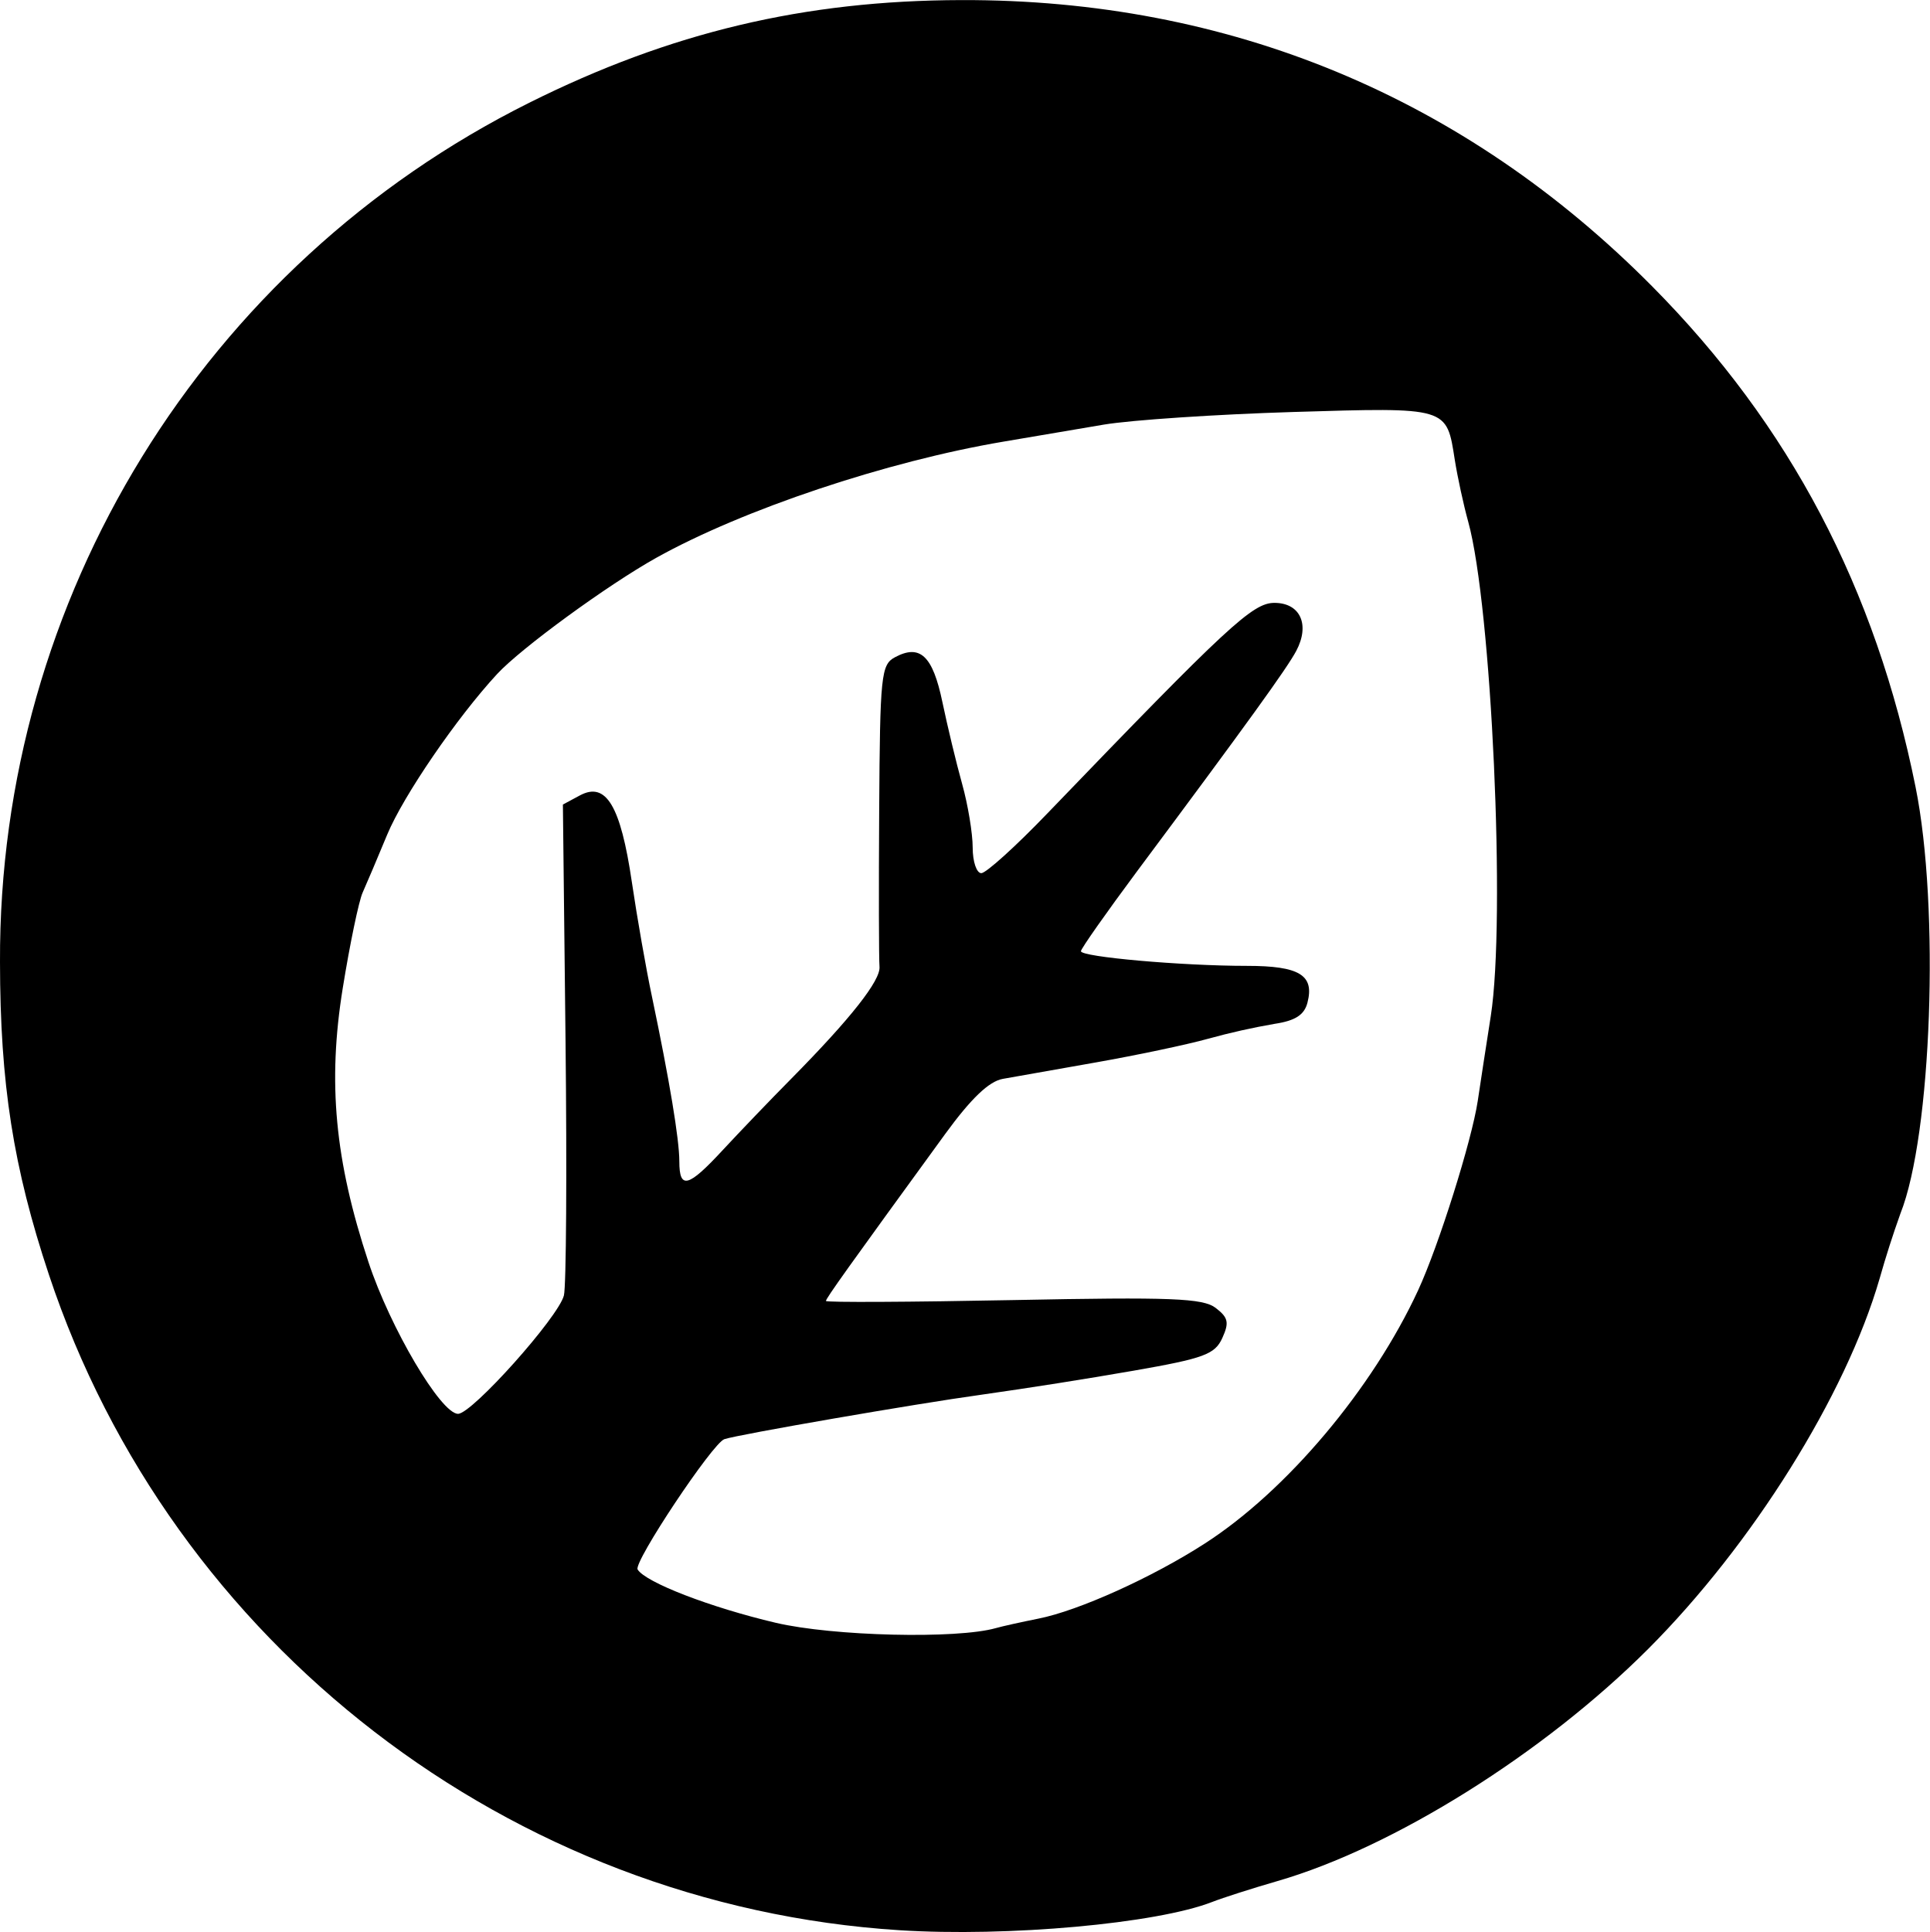
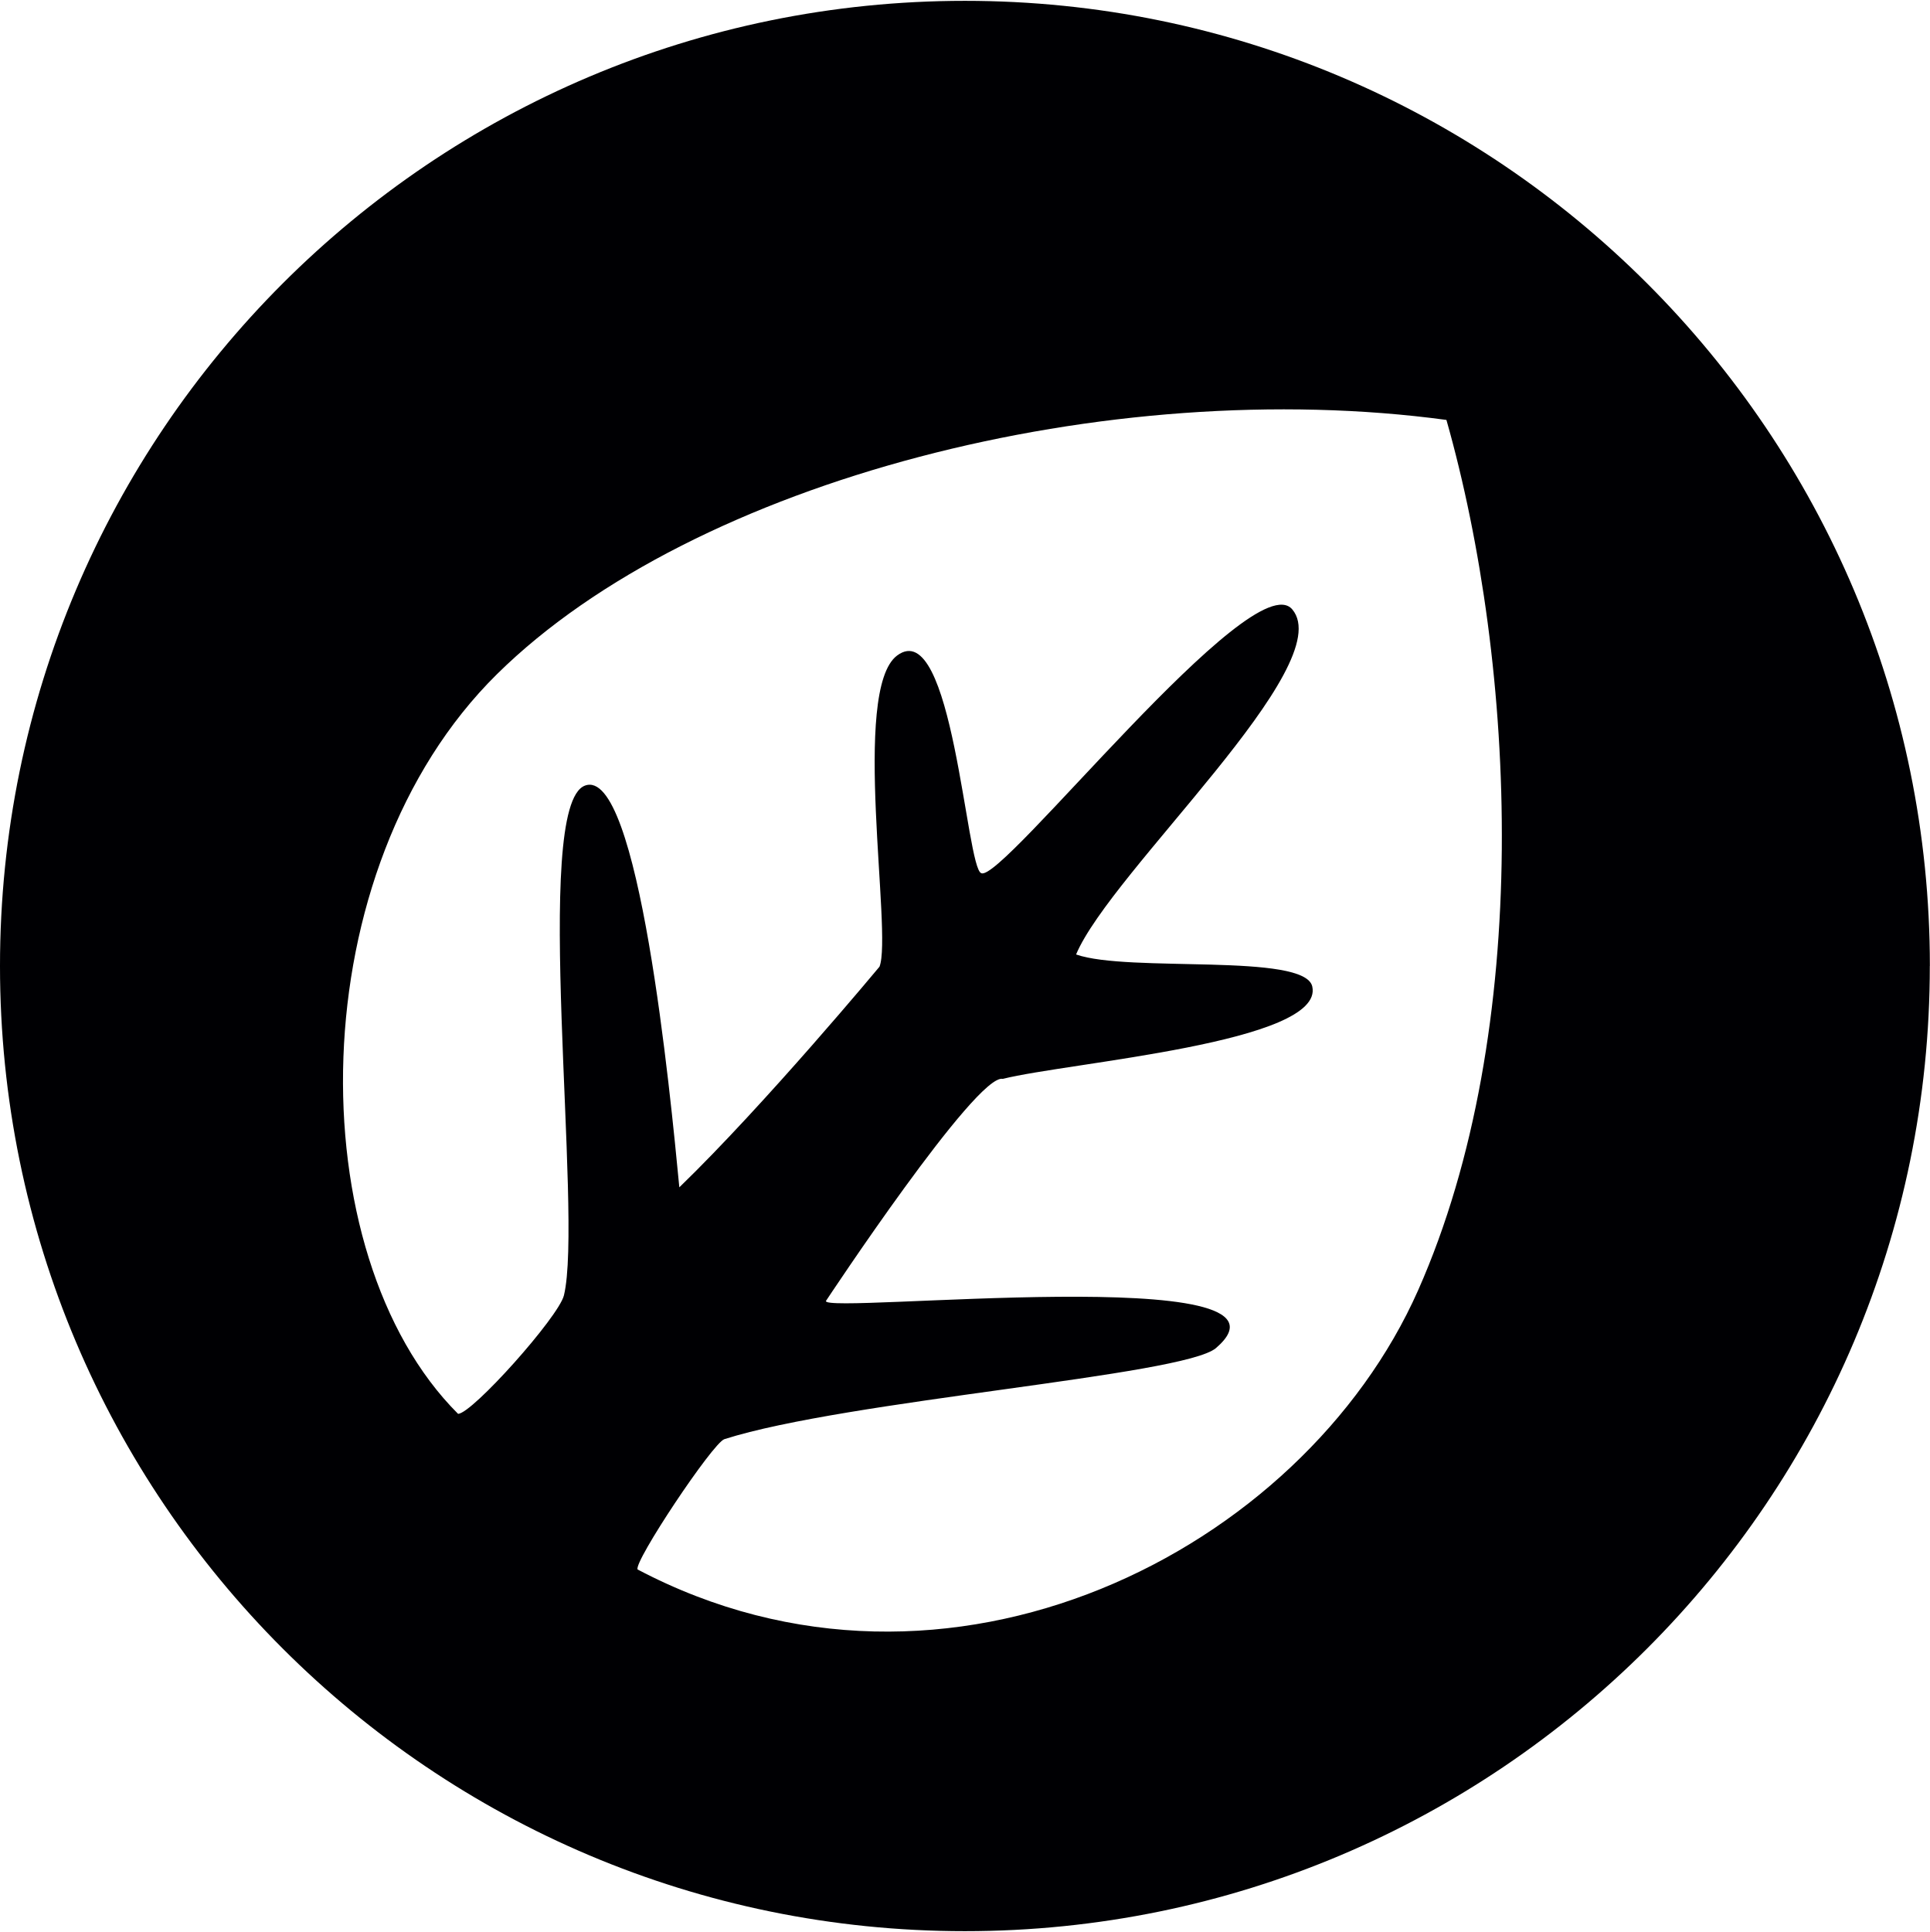
- <svg xmlns="http://www.w3.org/2000/svg" xml:space="preserve" width="249.93" height="250.155" viewBox="0 0 30.629 30.656">
-   <path d="M135.392-204.007c-6.17-.393-11.547-4.537-13.497-10.4-.567-1.704-.775-3.033-.777-4.963a15.17 15.17 0 0 1 8.398-13.634c2.24-1.118 4.367-1.624 6.858-1.63 4.25-.013 7.986 1.536 10.967 4.543 2.186 2.206 3.543 4.786 4.18 7.944.386 1.91.257 5.521-.241 6.77a16 16 0 0 0-.33 1.031c-.536 1.85-2.018 4.22-3.675 5.878-1.654 1.654-4.04 3.148-5.878 3.68-.404.117-.873.267-1.041.333-.88.343-3.245.557-4.964.448m1.532-4.794c.101-.029.405-.096.674-.15.639-.126 1.81-.655 2.645-1.194 1.3-.838 2.66-2.454 3.383-4.017.327-.708.85-2.37.946-3.003.04-.27.133-.876.207-1.348.24-1.534.013-6.5-.358-7.843-.075-.27-.17-.71-.213-.98-.132-.846-.097-.836-2.563-.762-1.215.037-2.567.127-3.005.2l-1.593.27c-1.851.312-4.141 1.078-5.515 1.845-.775.433-2.146 1.434-2.525 1.844-.638.69-1.487 1.93-1.743 2.546-.153.371-.33.785-.39.92-.061.134-.203.817-.316 1.517-.242 1.498-.126 2.732.408 4.347.345 1.045 1.15 2.408 1.422 2.408.222 0 1.592-1.532 1.68-1.878.037-.147.049-1.96.026-4.029l-.042-3.761.272-.146c.413-.22.644.165.822 1.373.083.564.227 1.385.32 1.823.277 1.32.434 2.263.434 2.612 0 .452.14.415.692-.182.26-.28.748-.79 1.085-1.13.943-.955 1.42-1.56 1.4-1.777-.01-.108-.013-1.23-.005-2.49.013-2.132.03-2.303.25-2.42.399-.214.6-.024.753.71.08.382.22.966.313 1.298s.168.788.168 1.012.062.406.137.406.548-.427 1.05-.95c2.866-2.977 3.256-3.339 3.602-3.339.41 0 .567.345.347.761-.146.276-.783 1.158-2.53 3.502-.487.655-.887 1.224-.888 1.264-.002.091 1.602.233 2.636.233.832 0 1.073.147.959.585-.05.193-.193.285-.516.334a11 11 0 0 0-1.059.237c-.337.094-1.137.262-1.777.375s-1.308.23-1.483.262c-.22.039-.504.311-.917.878-1.538 2.113-1.89 2.605-1.89 2.646 0 .025 1.338.018 2.973-.014 2.51-.05 3.009-.03 3.212.124.2.153.218.232.106.478-.118.26-.29.323-1.405.518a81 81 0 0 1-2.434.384c-1.017.14-3.839.628-4.064.703-.186.061-1.447 1.955-1.377 2.068.126.205 1.155.602 2.193.846.908.213 2.874.26 3.493.084z" style="fill:#000;stroke-width:.123" transform="translate(-121.118 234.635)" />
+ <svg xmlns="http://www.w3.org/2000/svg" xml:space="preserve" width="249.93" height="250.155" viewBox="0 0 30.629 30.656" version="1.1" id="svg213">
+   <defs id="defs217" />
+   <path id="path1116" style="fill:#000003;fill-opacity:1;stroke-width:0.123" d="M 22.508,20.473 C 24.343,16.332 24.064,10.562 22.957,6.663 17.607,5.94 11.026,7.603 7.889,10.696 c -3.137,3.093 -3.159,9.203 -0.619,11.738 0.222,0 1.592,-1.532 1.68,-1.878 0.31,-1.262 -0.519,-7.768 0.333,-8.09 0.853,-0.323 1.356,4.882 1.499,6.374 1.366,-1.322 3.177,-3.501 3.177,-3.501 0.208,-0.526 -0.455,-4.39 0.28,-4.938 0.881,-0.655 1.096,3.392 1.336,3.454 0.325,0.162 4.306,-4.929 4.935,-4.186 0.751,0.886 -2.878,4.159 -3.431,5.476 0.832,0.292 3.63,-0.032 3.749,0.509 0.197,0.891 -3.876,1.204 -4.912,1.465 -0.417,-0.093 -2.807,3.524 -2.807,3.524 -0.057,0.217 7.806,-0.642 6.191,0.747 -0.513,0.441 -5.858,0.826 -7.803,1.446 -0.186,0.061 -1.447,1.955 -1.377,2.068 4.917,2.592 10.553,-0.29 12.388,-4.431 z m 8.121,-5.145 c 0,8.458 -6.857,15.315 -15.315,15.315 C 6.857,30.643 -5.7925e-5,23.786 -5.7925e-5,15.328 -5.7974705e-5,6.87 6.857,0.013 15.315,0.013 c 8.458,0 15.315,6.857 15.315,15.315 z" />
</svg>
